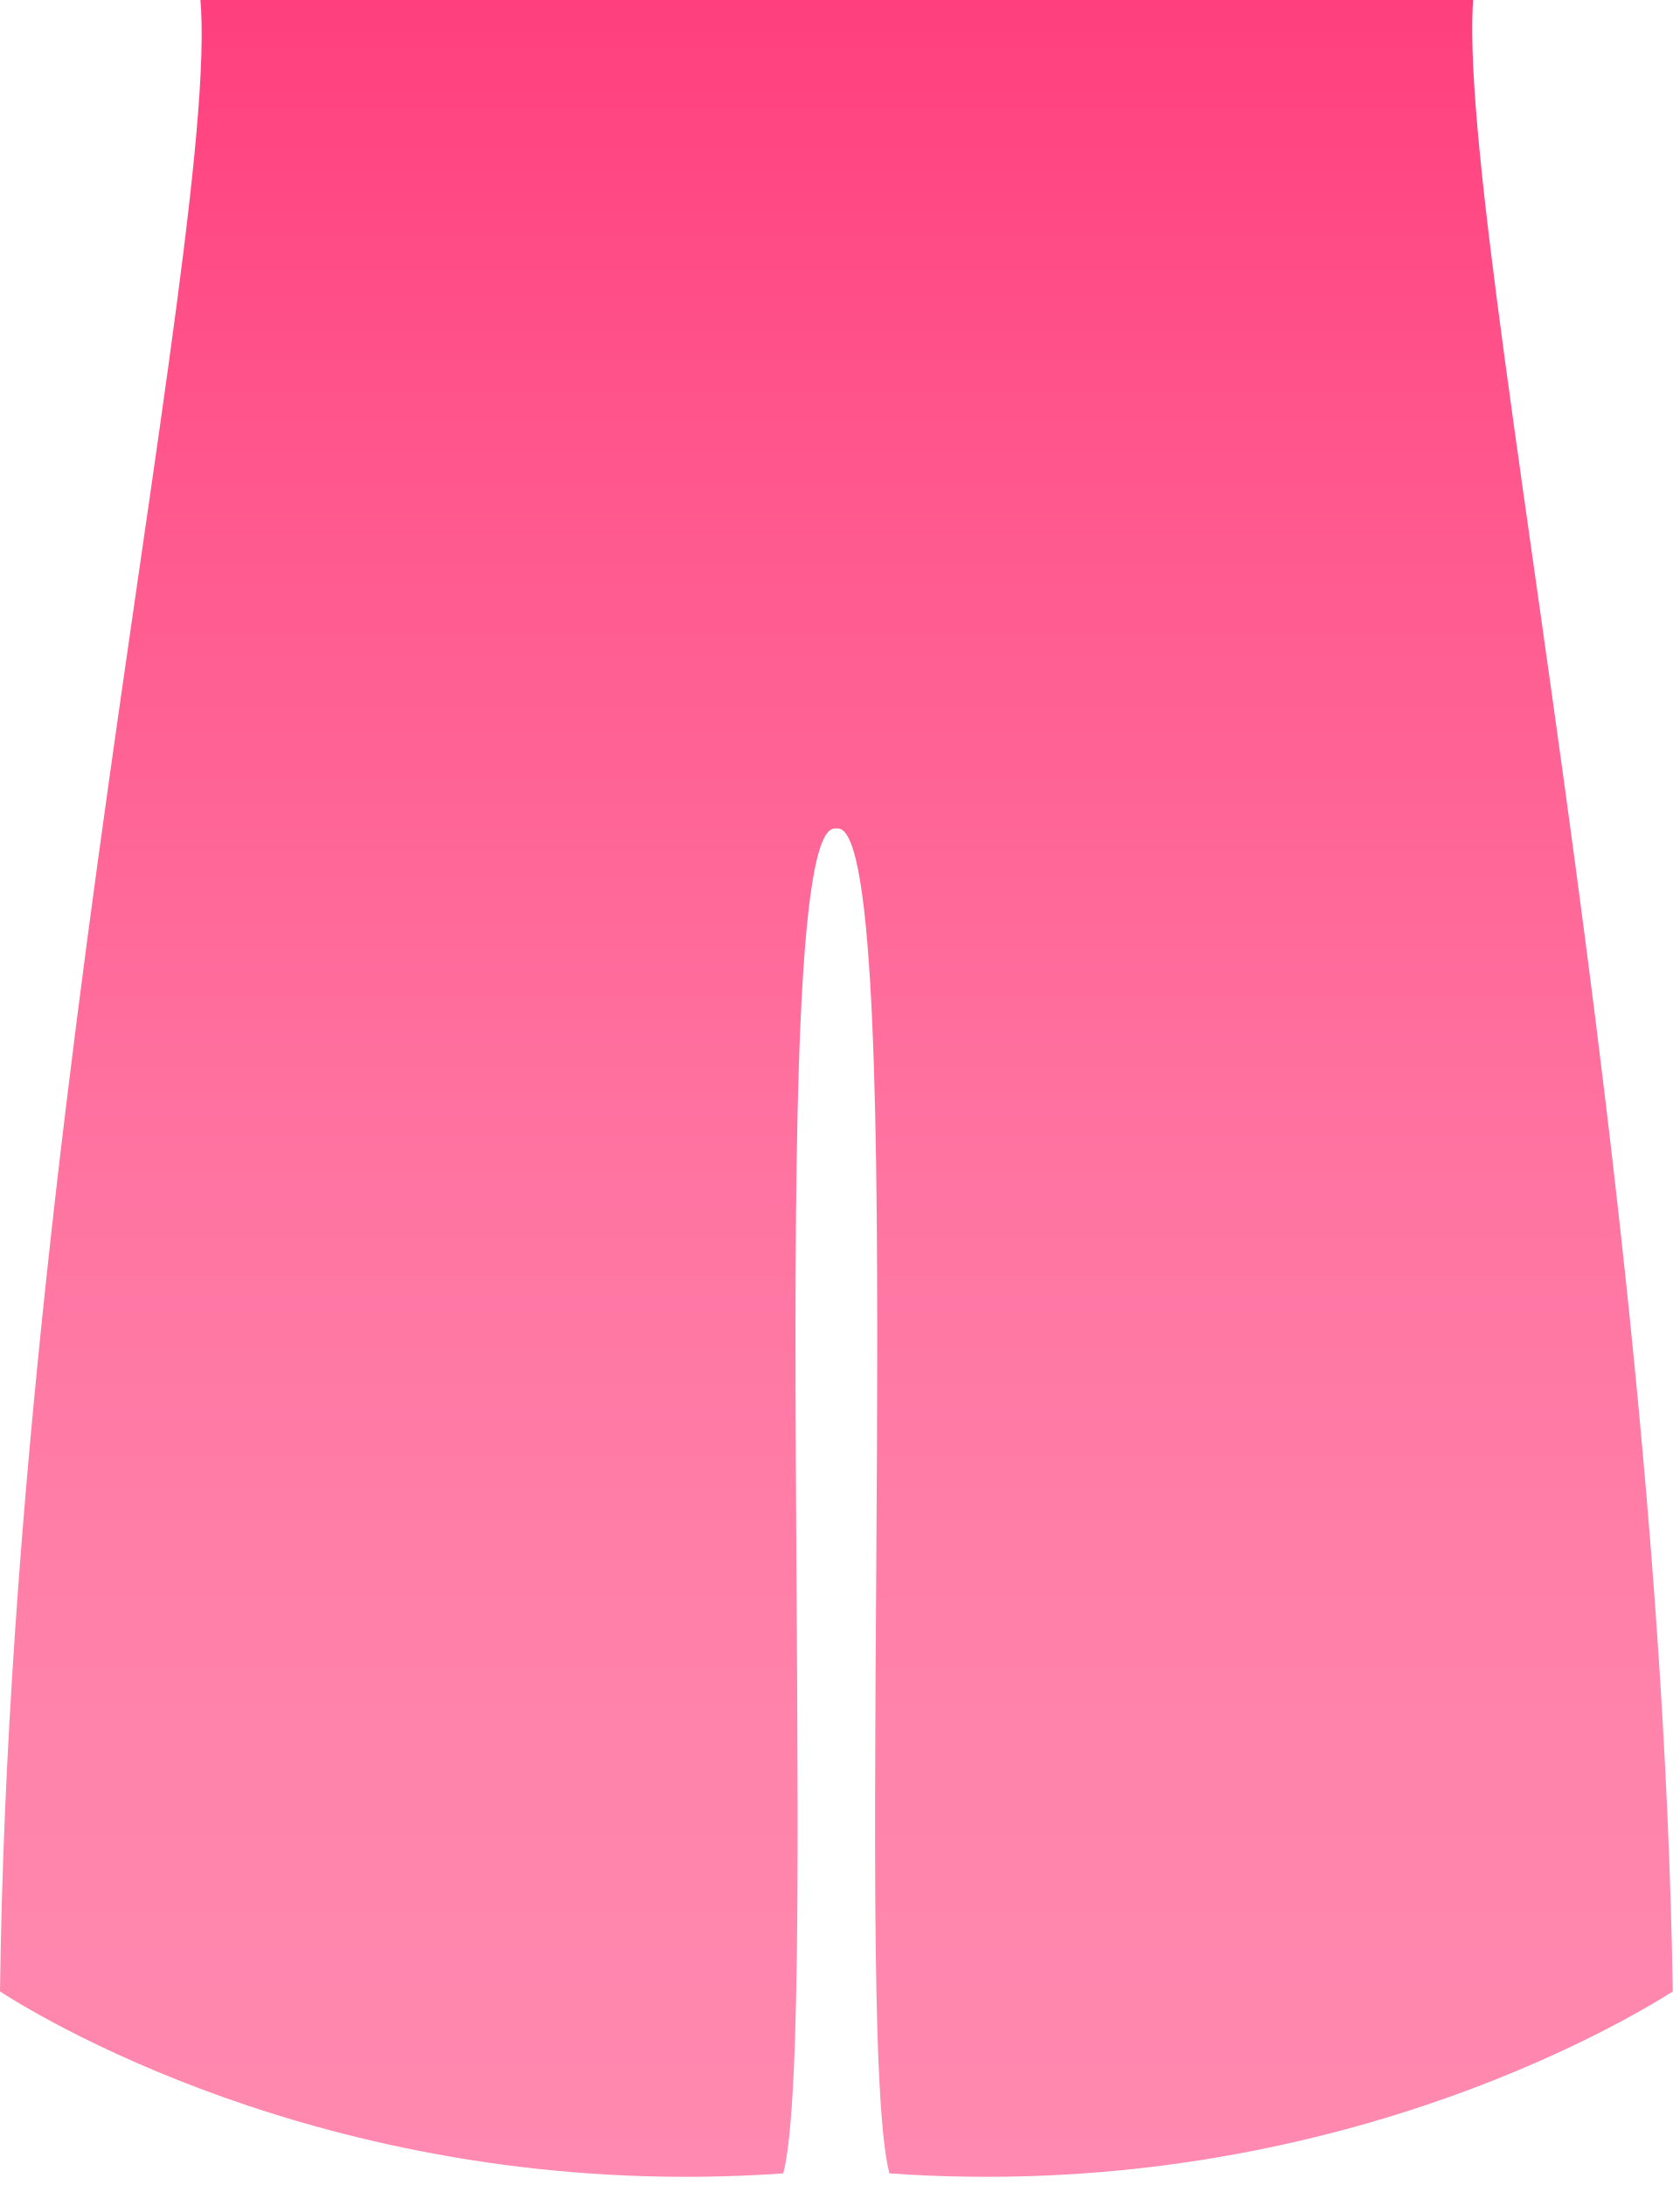
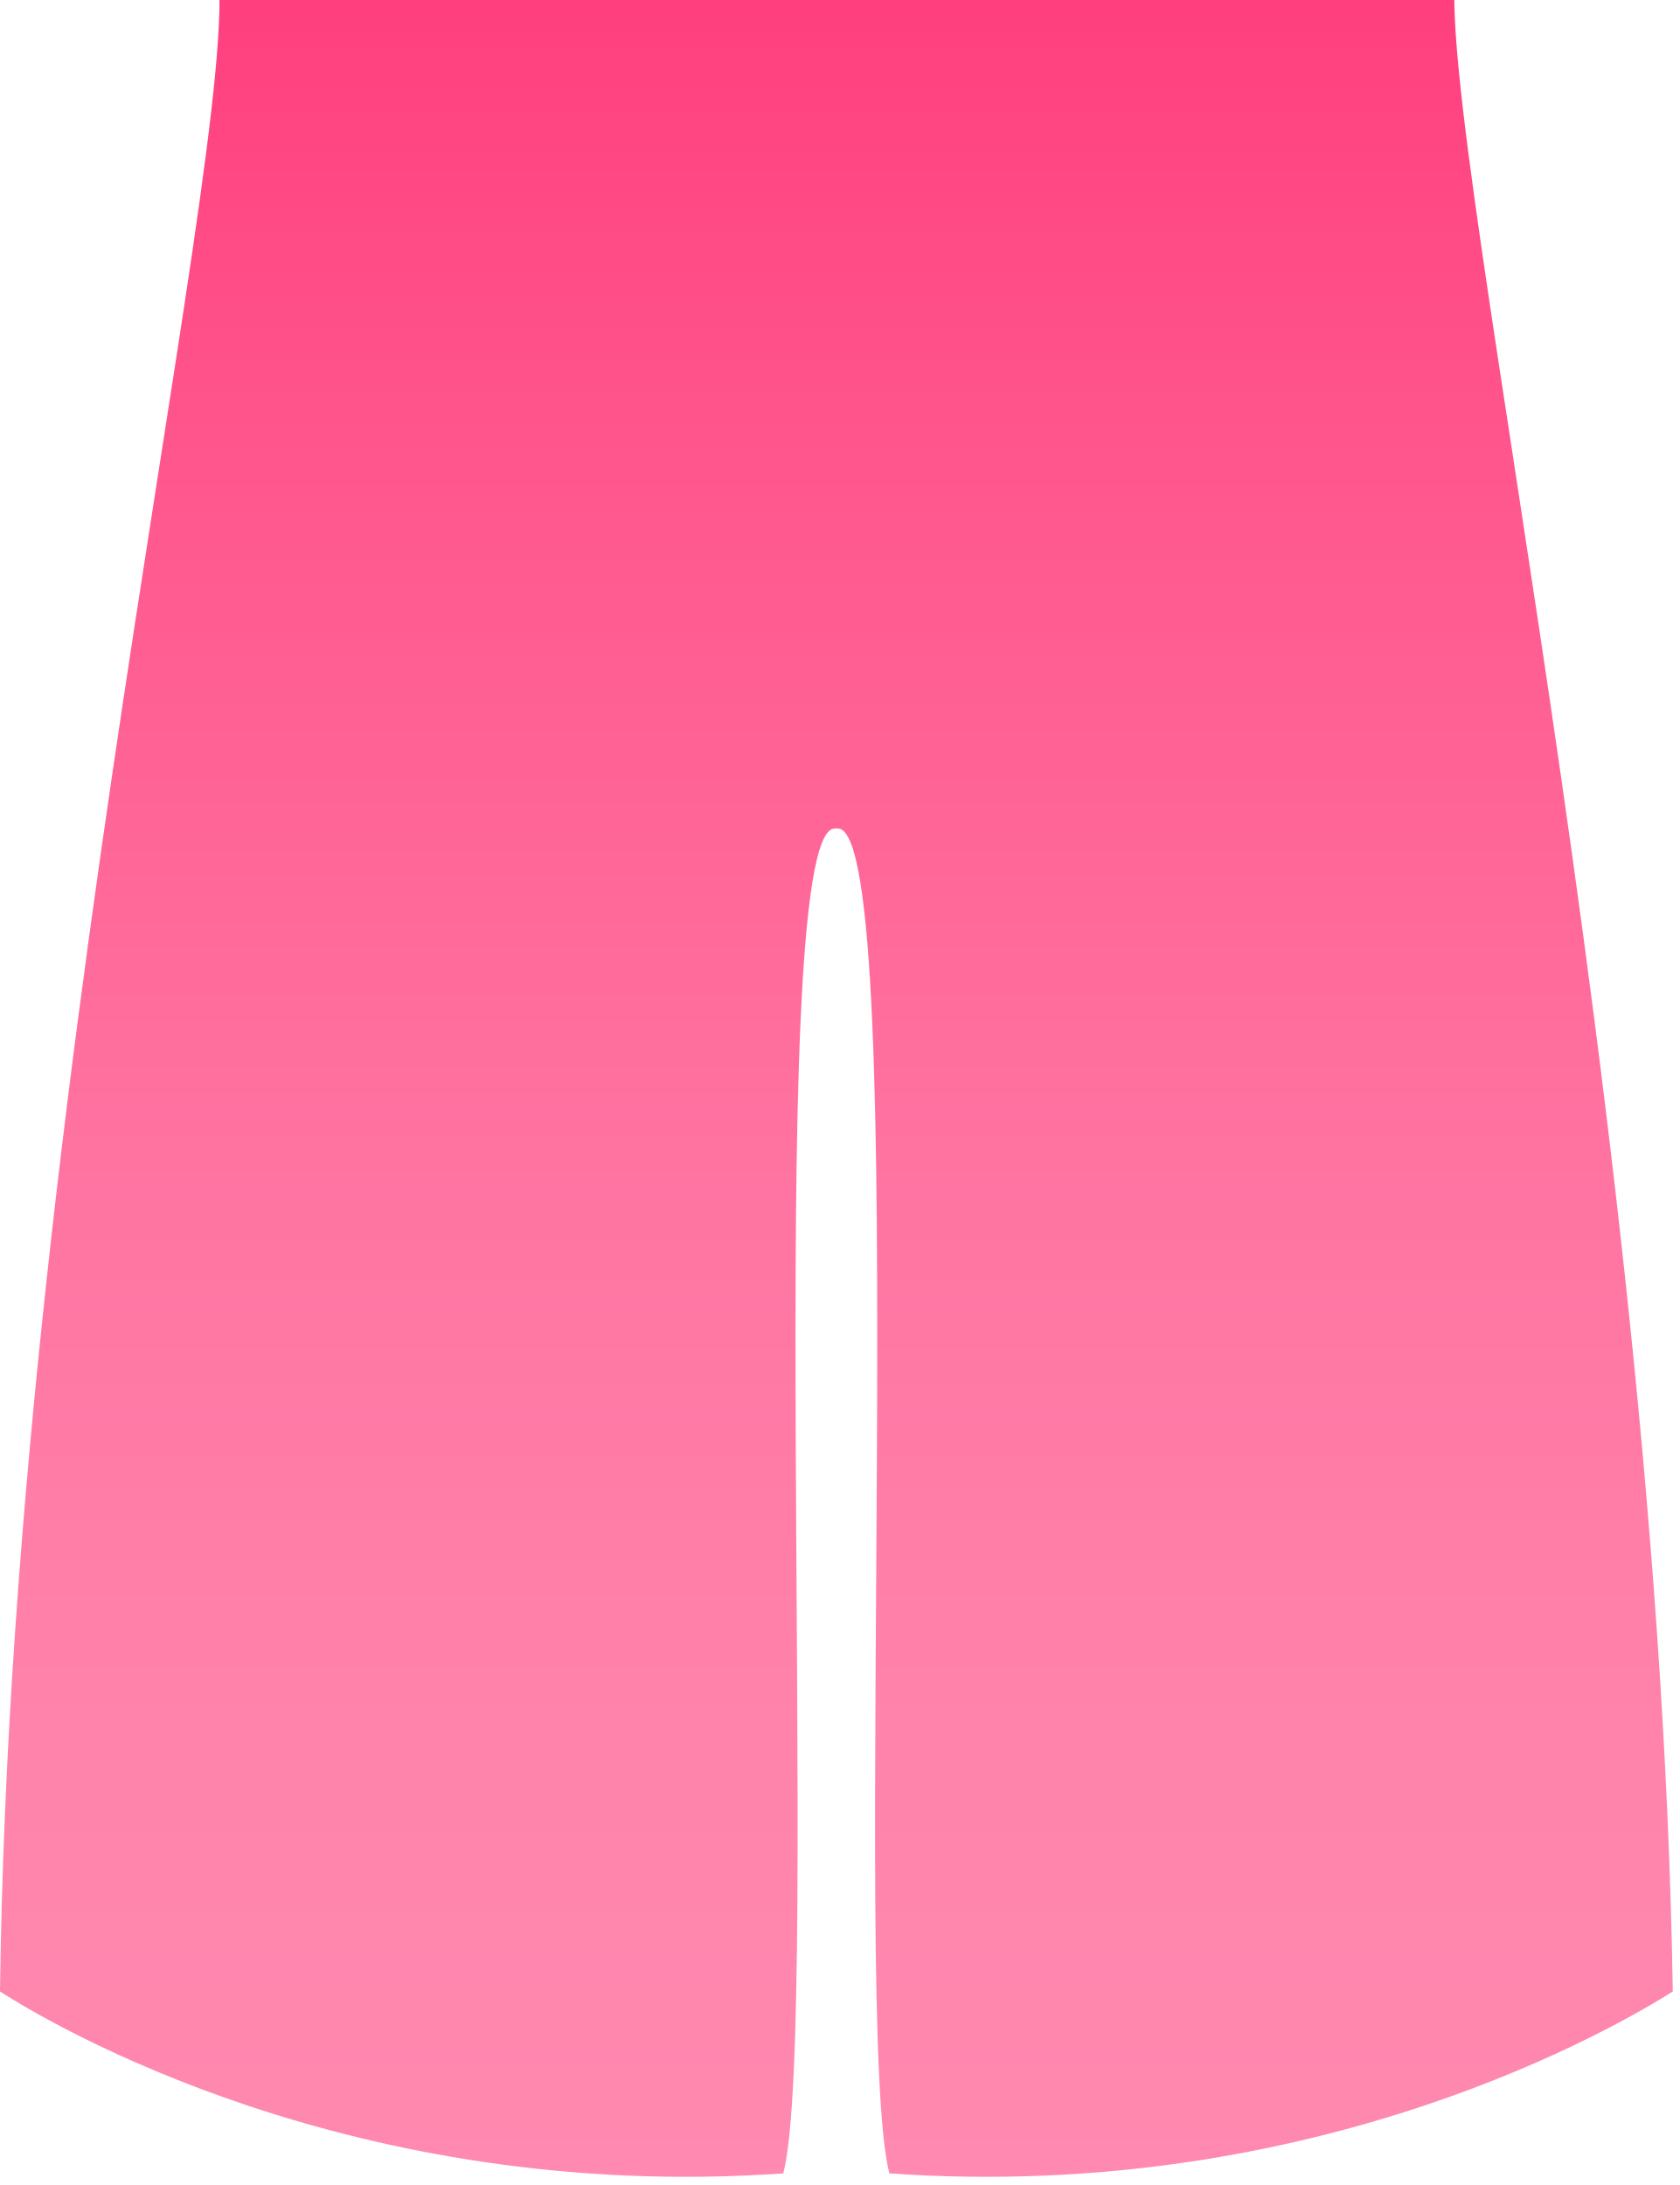
<svg xmlns="http://www.w3.org/2000/svg" width="123" height="160" viewBox="0 0 123 160" fill="none">
-   <path d="M109.21 -4.0L13.27 -4.0C20.2 3.53949e-06 0.88 75.64 -1.52588e-05 145.83C3.69 148.2 25.77 161.37 57.35 159.15C60.22 148.15 55.68 61.22 61.07 60.67C61.183 60.66 61.297 60.66 61.41 60.67C66.8 61.35 62.25 148.06 65.12 159.15C96.71 161.37 118.79 148.15 122.48 145.83C121.39 76.17 102.57 -0.74 109.21 -4.0Z" fill="url(#paint0_linear_127_322)" />
+   <path d="M107.21 -4.0L15.27 -4.0C20.2 3.53949e-06 0.88 75.64 -1.52588e-05 145.83C3.69 148.2 25.77 161.37 57.35 159.15C60.22 148.15 55.68 61.22 61.07 60.67C61.183 60.66 61.297 60.66 61.41 60.67C66.8 61.35 62.25 148.06 65.12 159.15C96.71 161.37 118.79 148.15 122.48 145.83C121.39 76.17 102.57 -0.74 107.21 -4.0Z" fill="url(#paint0_linear_127_322)" />
  <defs>
    <linearGradient id="paint0_linear_127_322" x1="61.24" y1="159.4" x2="61.24" y2="6.7472e-06" gradientUnits="userSpaceOnUse">
      <stop stop-color="#FF89B0" />
      <stop offset="0.21" stop-color="#FF83AB" />
      <stop offset="0.47" stop-color="#FF73A1" />
      <stop offset="0.77" stop-color="#FF588E" />
      <stop offset="1" stop-color="#FF3F7E" />
    </linearGradient>
  </defs>
</svg>
